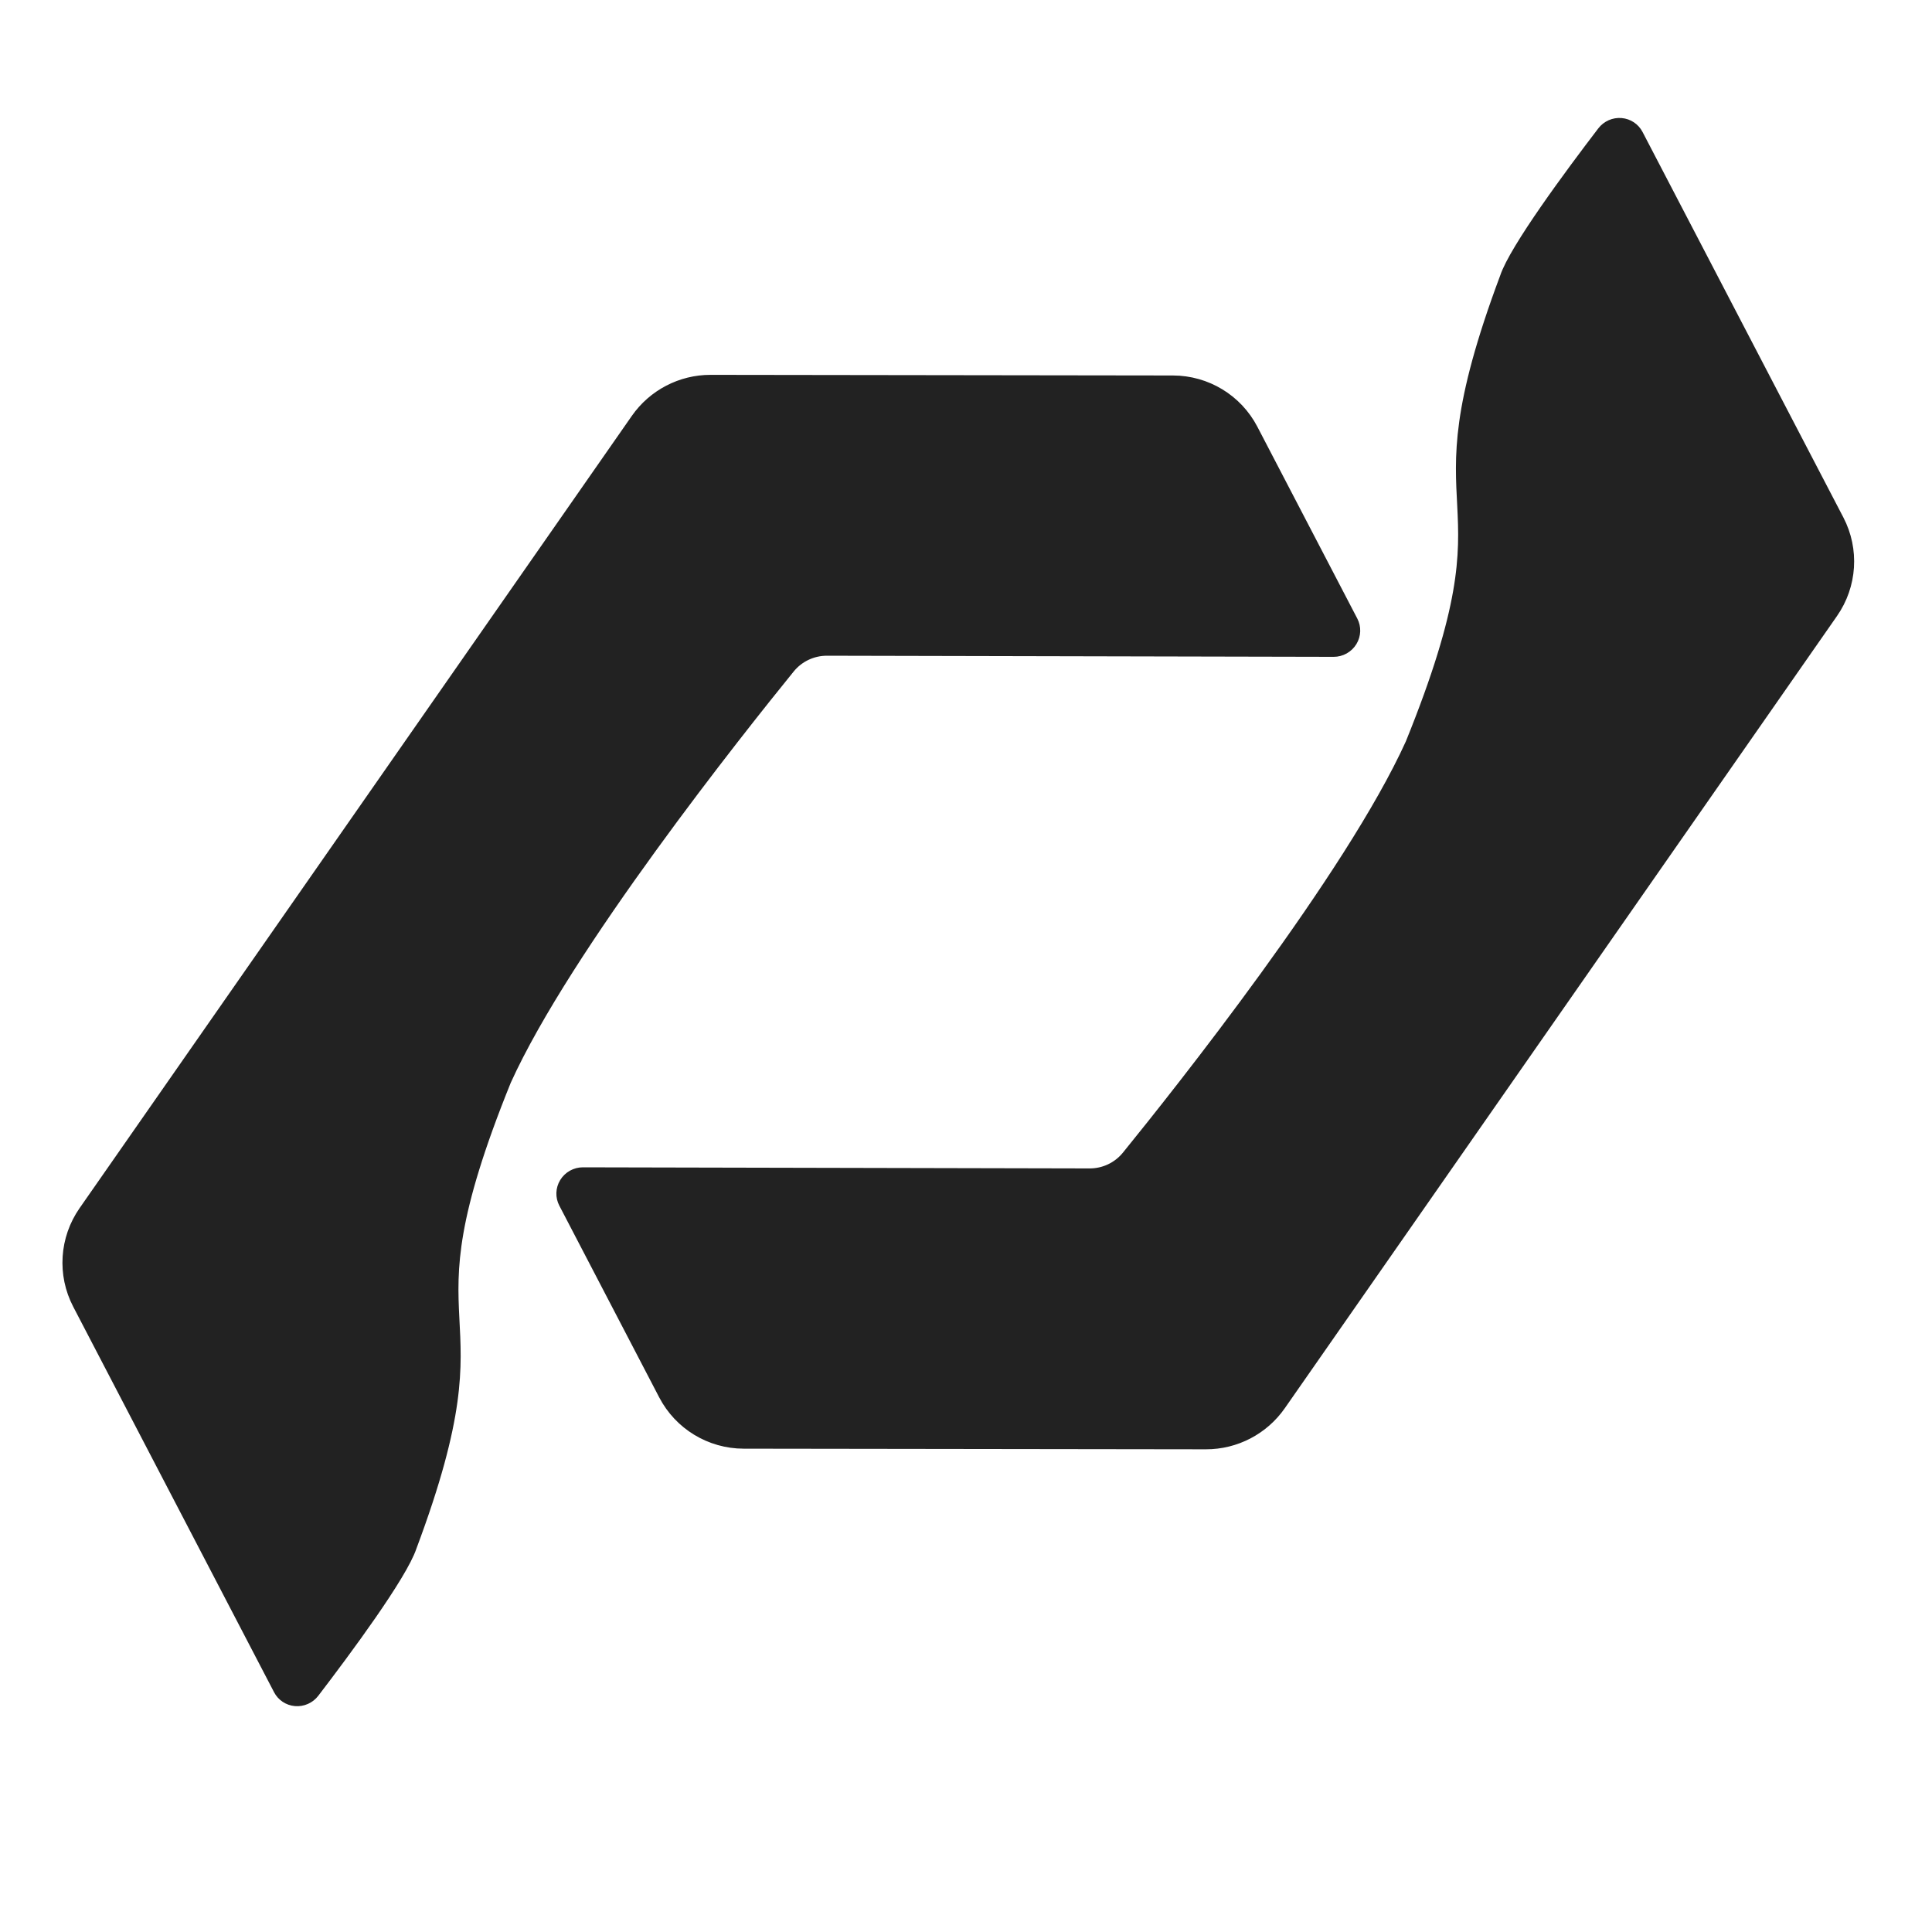
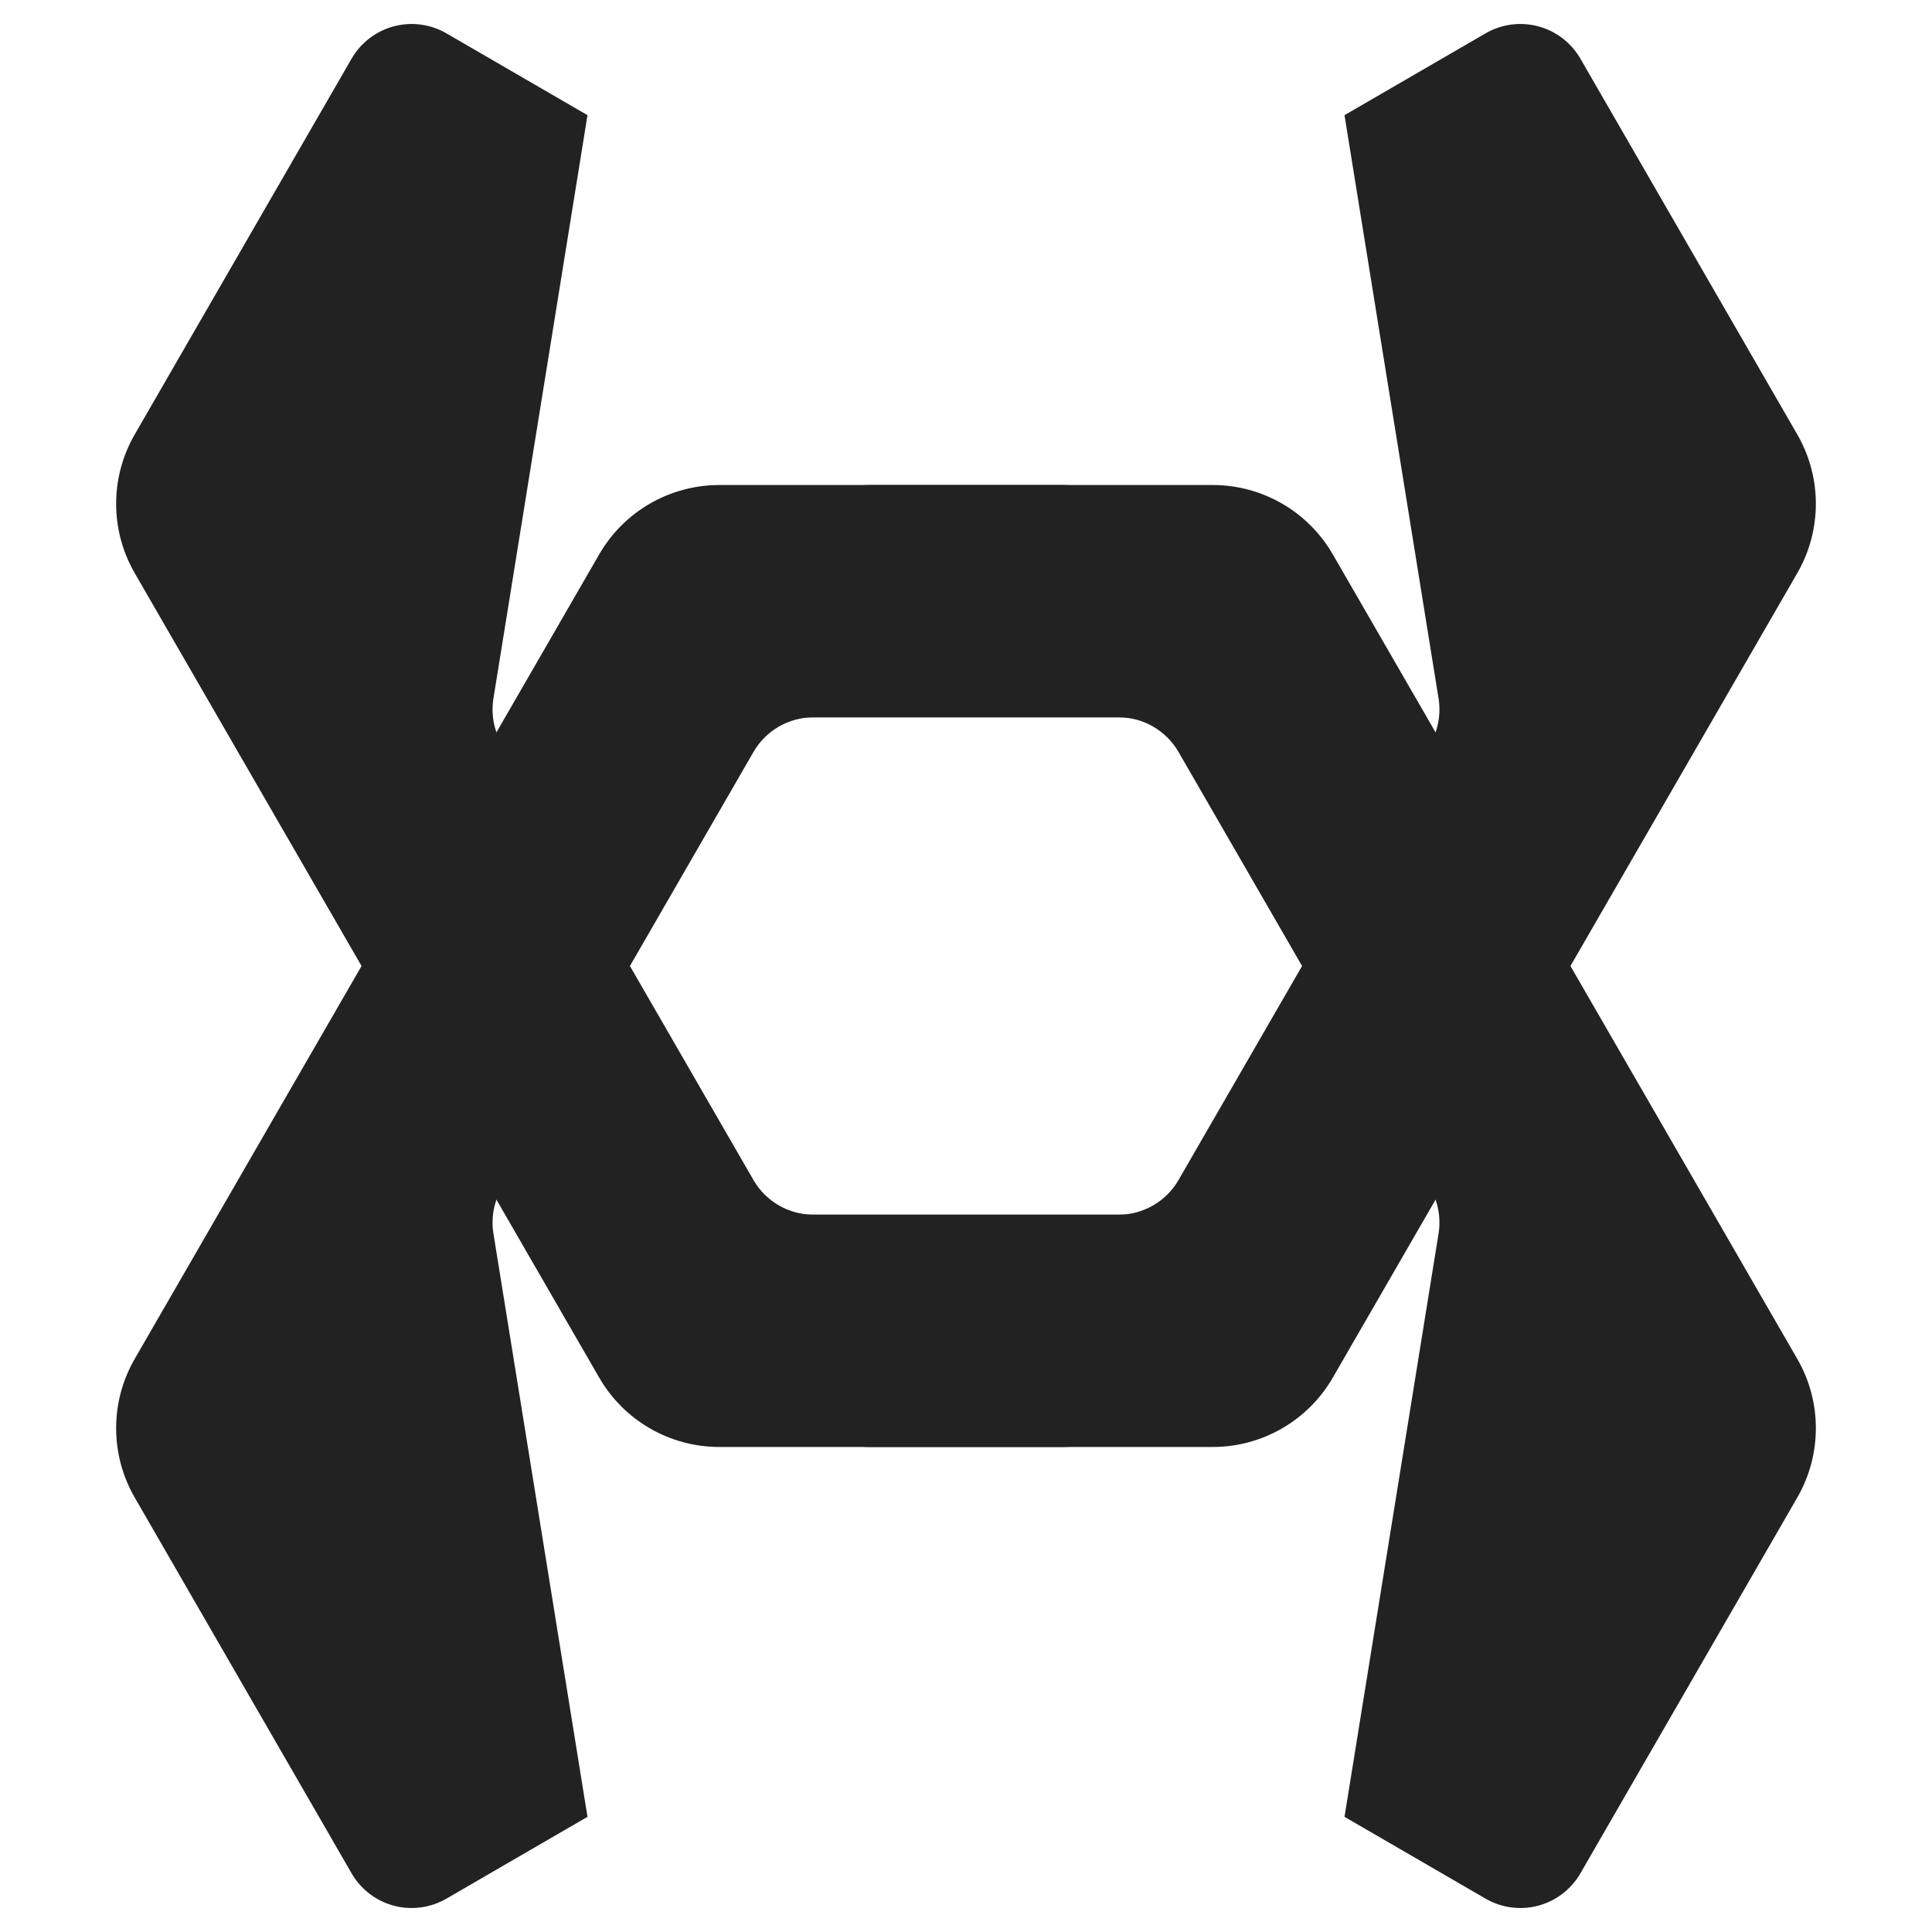
- <svg xmlns="http://www.w3.org/2000/svg" width="1254" height="1254" viewBox="0 0 1254 1254" fill="#222" stroke="#222" stroke-width="2.41" style="fill-rule:evenodd;clip-rule:evenodd;stroke-linecap:round;stroke-linejoin:round;stroke-miterlimit:1.5;">
-   <style>@media (prefers-color-scheme: dark) { svg { fill: #f4f4f5; stroke: #f4f4f5; } }</style>
-   <g transform="matrix(1.701554,-0.88647,0.828369,1.590032,-747.6334,422.414)">
-     <g transform="matrix(0.90357,0,0,0.879796,19.44568,20.43481)">
-       <path d="M620.435,353.109C625.219,350.856 630.671,351.089 635.28,353.743C663.66,370.078 767.073,429.609 803.333,450.482C806.015,452.026 809.236,451.916 811.827,450.194C814.417,448.471 816,445.385 816,442.058C816,419.755 816,378.779 816,353.039C816,338.877 808.842,325.888 797.422,319.328C760.556,298.149 678.72,251.137 644.035,231.211C633.99,225.441 622.011,225.442 611.966,231.214C553.752,264.666 353.722,379.614 291.574,415.327C280.156,421.888 273,434.875 273,449.035L273,627.941C273,631.192 274.511,634.217 277.006,635.963C279.501,637.709 282.635,637.933 285.314,636.557C303.116,627.408 334.808,610.468 343,601.773C421.357,524.356 371.162,528.148 455,449.617C497.907,412.611 592.974,366.167 620.435,353.109Z" />
+ <svg xmlns="http://www.w3.org/2000/svg" width="1254" height="1254" viewBox="0 0 1254 1254" fill="#222" fill-rule="evenodd" clip-rule="evenodd" stroke-linejoin="round" stroke-miterlimit="2">
+   <style>@media (prefers-color-scheme: dark) { svg { fill: #f4f4f5; } }</style>
+   <g transform="matrix(0.837637,0,0,0.837637,202.1182,252.7639)">
+     <g transform="matrix(1,0,0,1,-195.9423,8.070875)">
+       <path d="M538.493,272.866C548.088,256.242 565.825,246 585.021,246L901.594,246C901.594,246 852.001,146.814 826.442,95.697C817.342,77.497 798.74,66 778.391,66C717.959,66 589.134,66 512.014,66C473.628,66 438.157,86.479 418.964,119.723C340.919,254.901 137.074,607.971 59.035,743.138C39.845,776.376 39.841,817.326 59.025,850.567C103.568,927.748 184.938,1068.742 227.089,1141.78C234.221,1154.138 245.976,1163.151 259.761,1166.832C273.546,1170.512 288.23,1168.558 300.572,1161.399C346.505,1134.759 409.885,1098 409.885,1098C409.885,1098 343.849,688.492 337.008,646.067C335.04,633.867 337.339,621.361 343.517,610.658C377.945,551.012 495.89,346.674 538.493,272.866Z" />
    </g>
-     <g transform="matrix(-0.90357,0,0,-0.879796,1165.072,853.2653)">
-       <path d="M620.435,353.109C625.219,350.856 630.671,351.089 635.28,353.743C663.66,370.078 767.073,429.609 803.333,450.482C806.015,452.026 809.236,451.916 811.827,450.194C814.417,448.471 816,445.385 816,442.058C816,419.755 816,378.779 816,353.039C816,338.877 808.842,325.888 797.422,319.328C760.556,298.149 678.72,251.137 644.035,231.211C633.99,225.441 622.011,225.442 611.966,231.214C553.752,264.666 353.722,379.614 291.574,415.327C280.156,421.888 273,434.875 273,449.035L273,627.941C273,631.192 274.511,634.217 277.006,635.963C279.501,637.709 282.635,637.933 285.314,636.557C303.116,627.408 334.808,610.468 343,601.773C421.357,524.356 371.162,528.148 455,449.617C497.907,412.611 592.974,366.167 620.435,353.109Z" />
+     <g transform="matrix(-1,0,0,-1,1210.419,885.481)">
+       <path d="M538.493,272.866C548.088,256.242 565.825,246 585.021,246L901.594,246C901.594,246 852.001,146.814 826.442,95.697C817.342,77.497 798.74,66 778.391,66C717.959,66 589.134,66 512.014,66C473.628,66 438.157,86.479 418.964,119.723C340.919,254.901 137.074,607.971 59.035,743.138C39.845,776.376 39.841,817.326 59.025,850.567C103.568,927.748 184.938,1068.742 227.089,1141.78C234.221,1154.138 245.976,1163.151 259.761,1166.832C273.546,1170.512 288.23,1168.558 300.572,1161.399C346.505,1134.759 409.885,1098 409.885,1098C409.885,1098 343.849,688.492 337.008,646.067C335.04,633.867 337.339,621.361 343.517,610.658C377.945,551.012 495.89,346.674 538.493,272.866Z" />
+     </g>
+   </g>
+   <g transform="matrix(-0.837637,0,0,0.837637,1051.882,252.7639)">
+     <g transform="matrix(1,0,0,1,-195.9423,8.070875)">
+       <path d="M538.493,272.866C548.088,256.242 565.825,246 585.021,246L901.594,246C901.594,246 852.001,146.814 826.442,95.697C817.342,77.497 798.74,66 778.391,66C717.959,66 589.134,66 512.014,66C473.628,66 438.157,86.479 418.964,119.723C340.919,254.901 137.074,607.971 59.035,743.138C39.845,776.376 39.841,817.326 59.025,850.567C103.568,927.748 184.938,1068.742 227.089,1141.78C234.221,1154.138 245.976,1163.151 259.761,1166.832C273.546,1170.512 288.23,1168.558 300.572,1161.399C346.505,1134.759 409.885,1098 409.885,1098C409.885,1098 343.849,688.492 337.008,646.067C335.04,633.867 337.339,621.361 343.517,610.658C377.945,551.012 495.89,346.674 538.493,272.866Z" />
+     </g>
+     <g transform="matrix(-1,0,0,-1,1210.419,885.481)">
+       <path d="M538.493,272.866C548.088,256.242 565.825,246 585.021,246L901.594,246C901.594,246 852.001,146.814 826.442,95.697C817.342,77.497 798.74,66 778.391,66C717.959,66 589.134,66 512.014,66C473.628,66 438.157,86.479 418.964,119.723C340.919,254.901 137.074,607.971 59.035,743.138C39.845,776.376 39.841,817.326 59.025,850.567C103.568,927.748 184.938,1068.742 227.089,1141.78C234.221,1154.138 245.976,1163.151 259.761,1166.832C273.546,1170.512 288.23,1168.558 300.572,1161.399C346.505,1134.759 409.885,1098 409.885,1098C409.885,1098 343.849,688.492 337.008,646.067C335.04,633.867 337.339,621.361 343.517,610.658C377.945,551.012 495.89,346.674 538.493,272.866Z" />
    </g>
  </g>
</svg>
